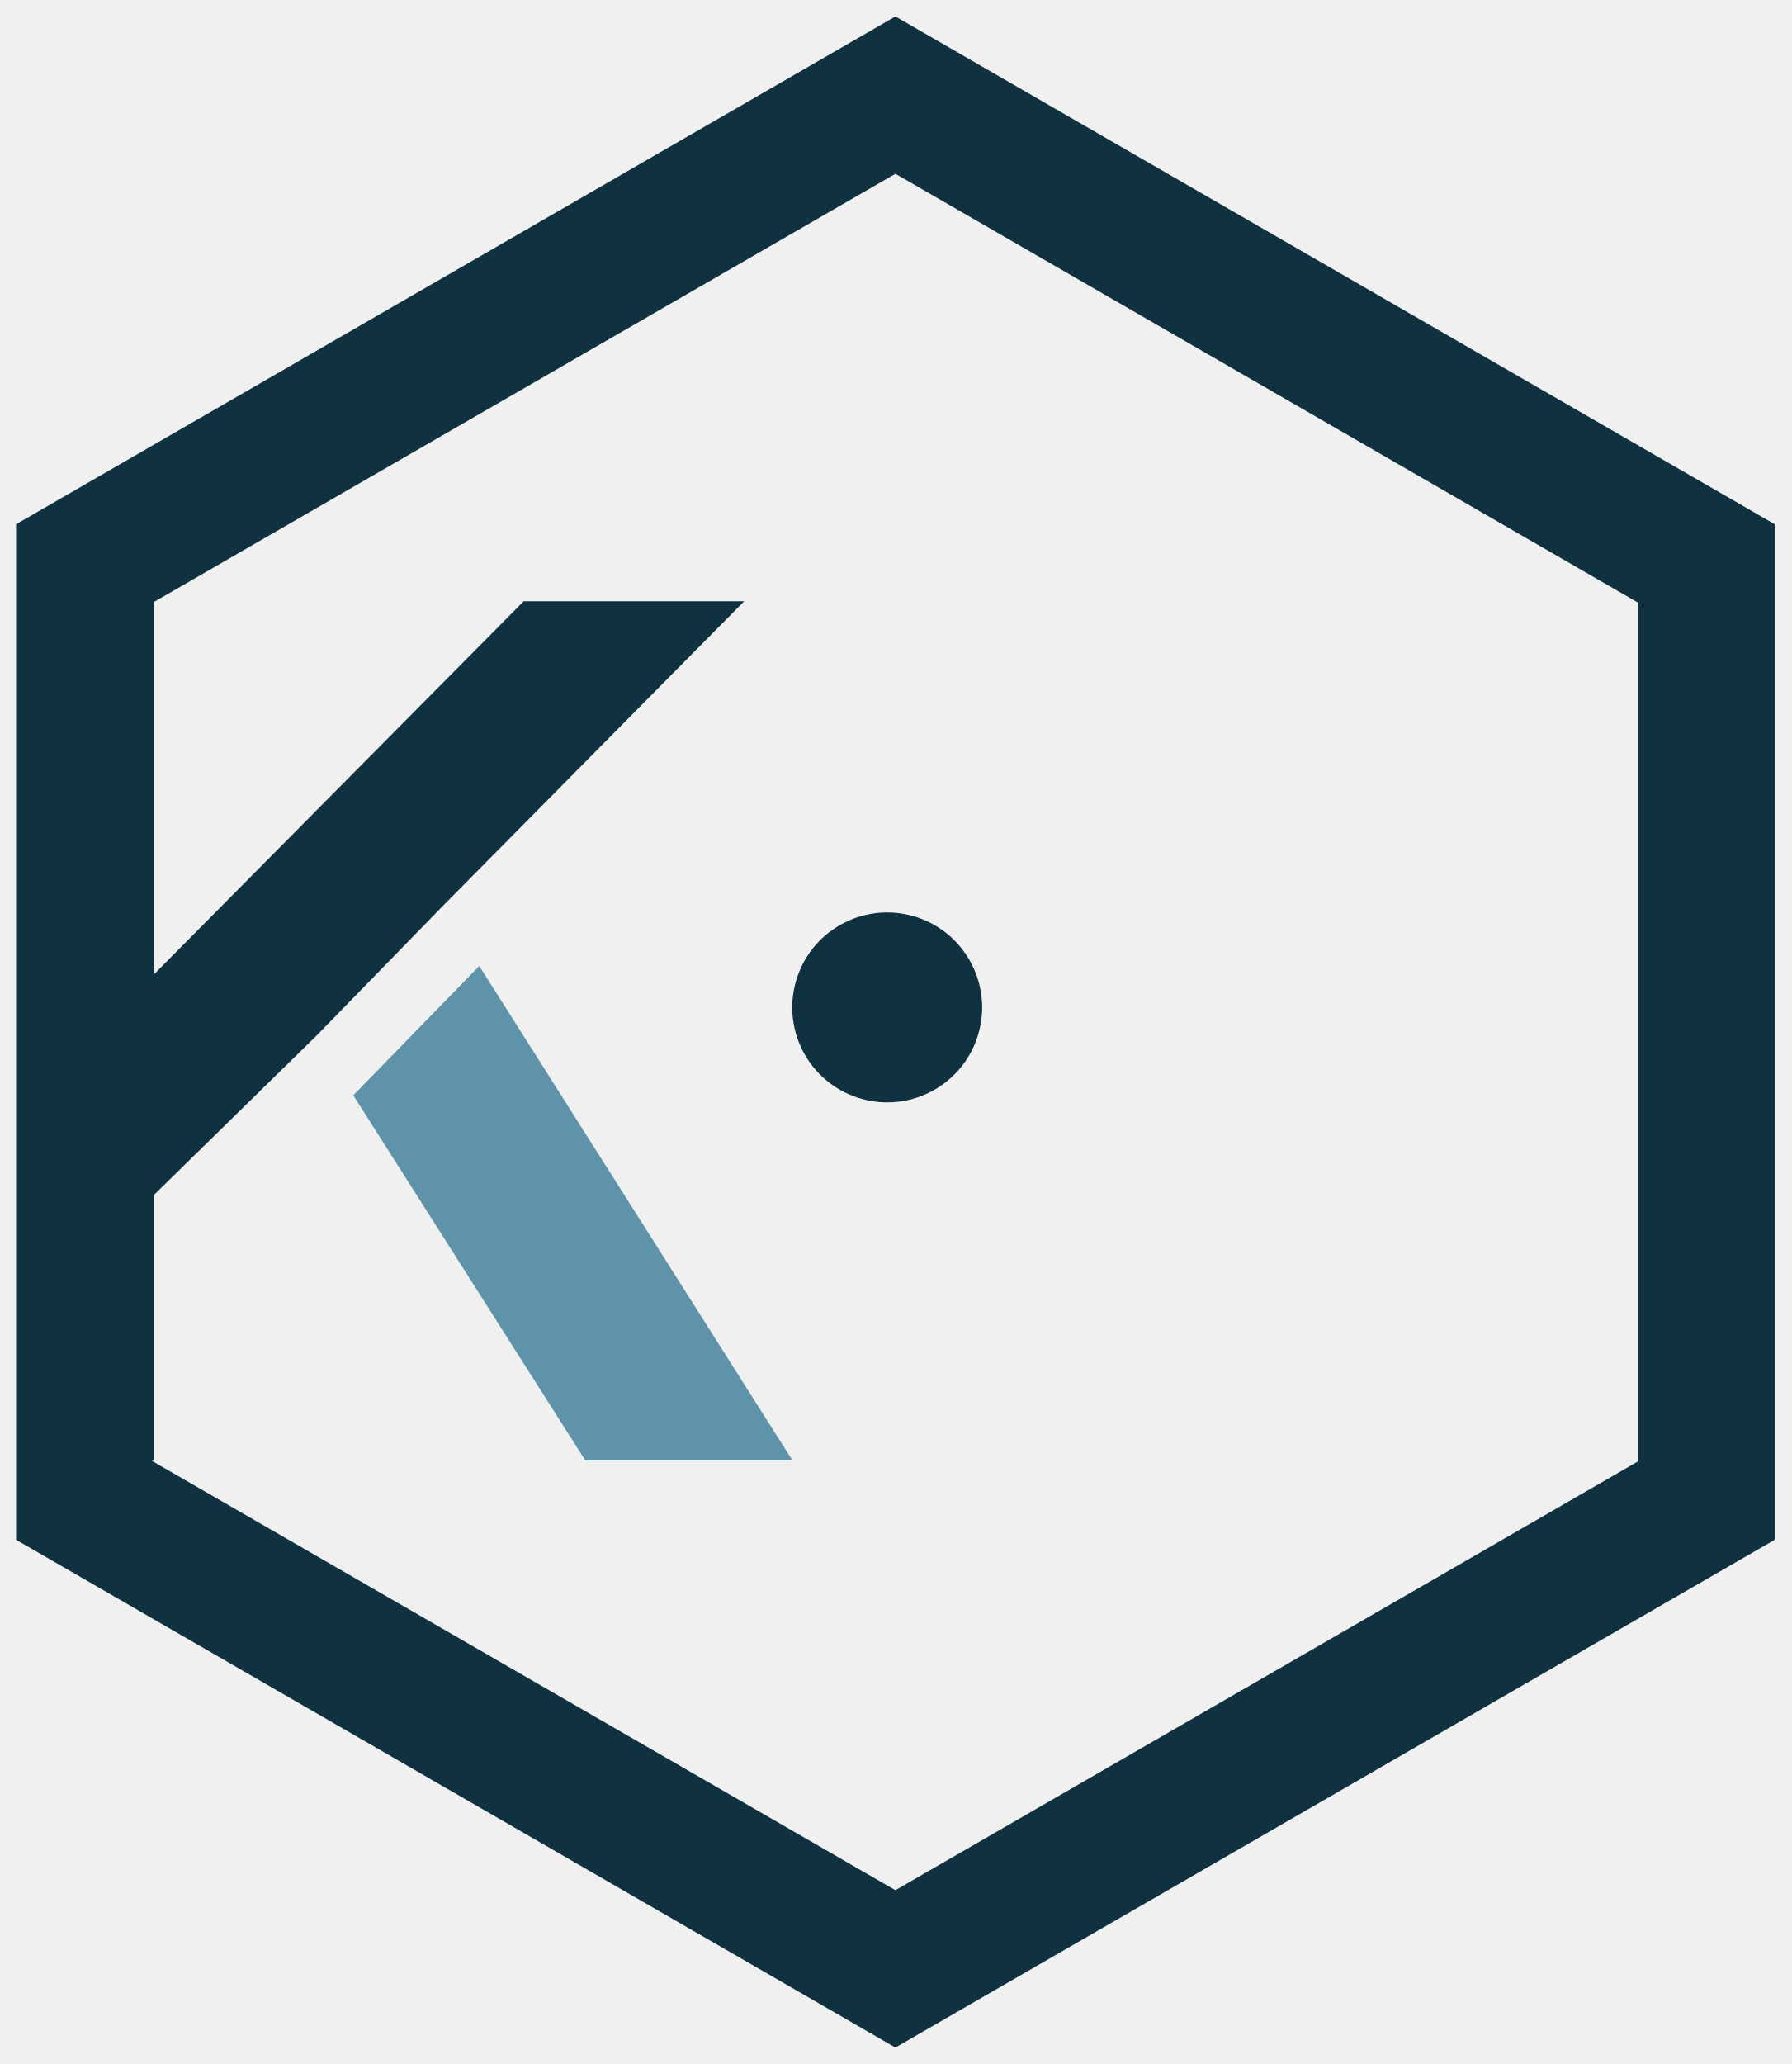
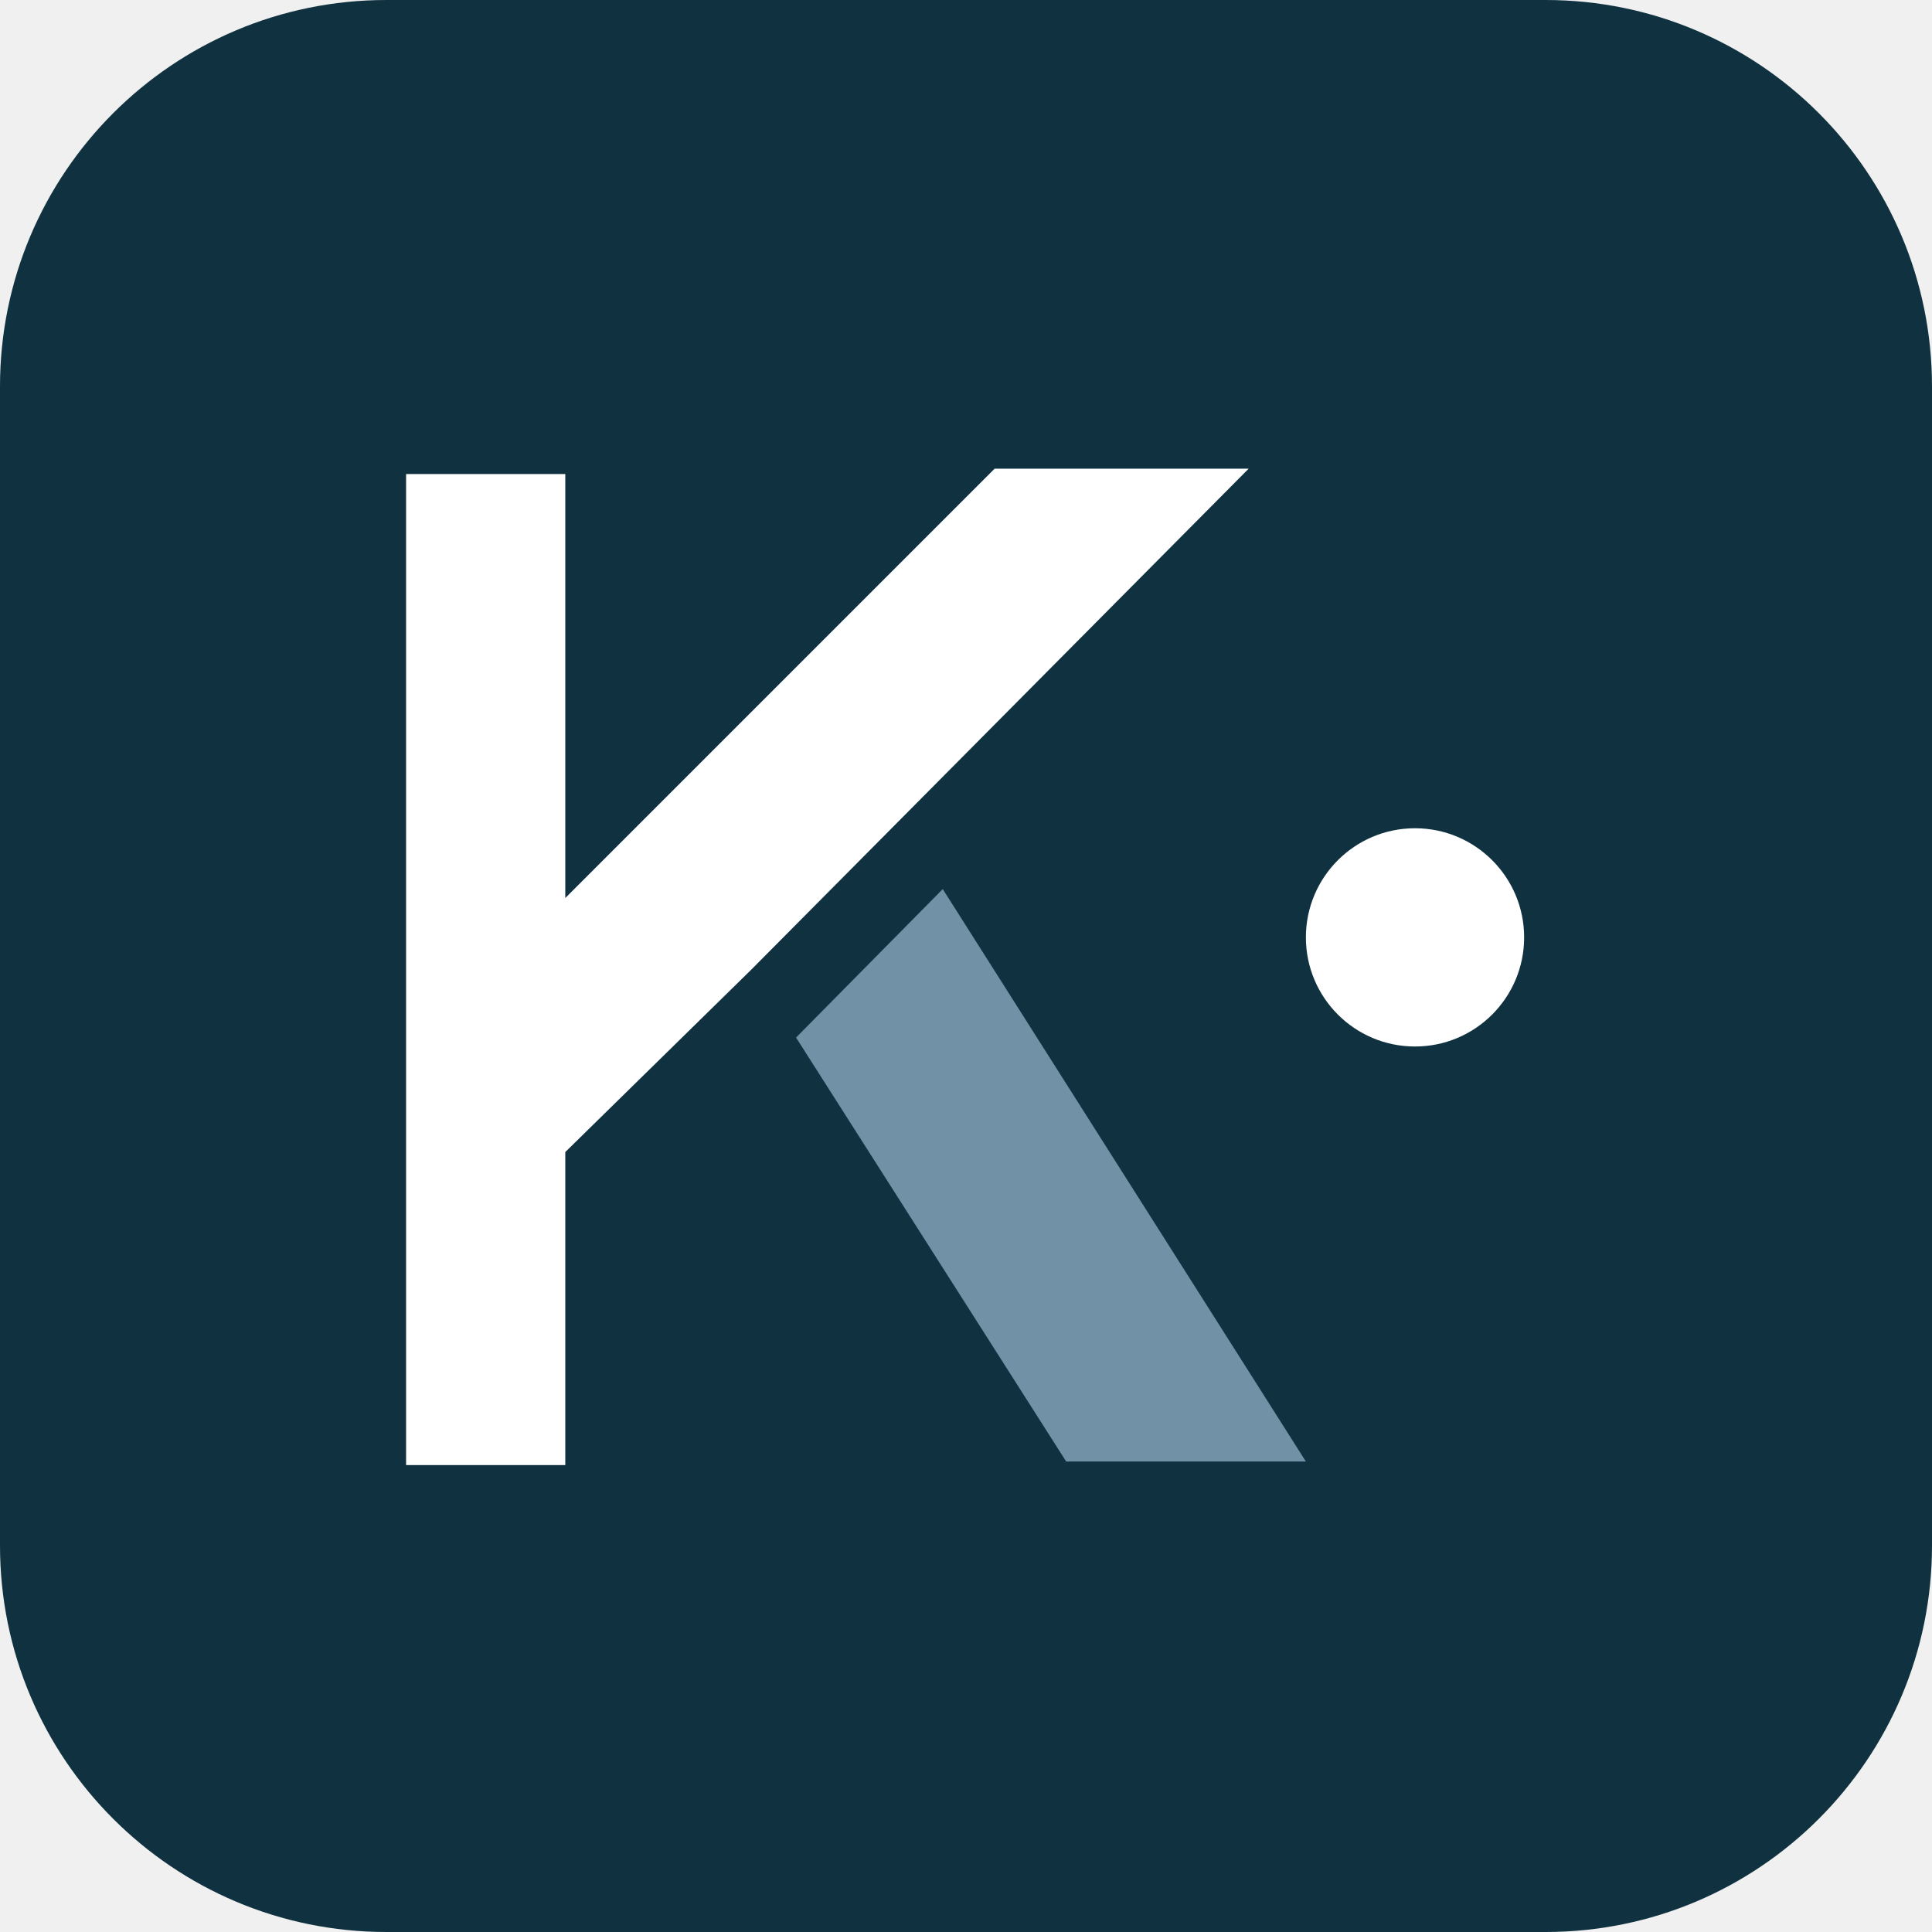
- <svg xmlns="http://www.w3.org/2000/svg" viewBox="569 207 237 273">
-   <path transform="matrix(1 0 0 1 0 0)" d="M 632.406 334.77 L 673.812 400.121 L 646.402 400.121 L 615.738 351.875 Z M 632.406 334.77 " fill="#5f93a9" fill-rule="nonzero" />
-   <path transform="matrix(1 0 0 1 0 0)" d="M 785.762 400.258 L 687.457 457.012 L 589.152 400.258 L 589.152 400.121 L 589.383 400.121 L 589.383 365.031 L 610.875 343.98 L 627.539 326.875 L 667.453 286.523 L 638.285 286.523 L 589.383 335.863 L 589.383 286.613 L 687.457 229.988 L 785.762 286.742 Z M 687.457 209.176 L 571.129 276.34 L 571.129 410.664 L 687.457 477.824 L 803.785 410.664 L 803.785 276.34 Z M 687.457 209.176 " fill="#103240" fill-rule="nonzero" />
-   <path transform="matrix(1 0 0 1 0 0)" d="M 698.277 344.246 C 700.484 337.672 696.941 330.551 690.367 328.344 C 683.793 326.137 676.672 329.68 674.465 336.258 C 672.258 342.832 675.801 349.953 682.379 352.156 C 688.953 354.363 696.074 350.82 698.277 344.246 " fill="#103240" fill-rule="nonzero" />
+ <svg xmlns="http://www.w3.org/2000/svg" viewBox="0 0 1080 1080">
+   <rect width="1080" height="1080" rx="216" fill="#103240" />
+   <path d="M227 265h89v554h-89zM316 502 556 262h142L420 542 316 644z" fill="#fff" />
+   <path d="M445 580 527 497 730 817H596z" fill="#7091a6" />
+   <circle cx="791" cy="524" r="61" fill="#fff" />
</svg>
